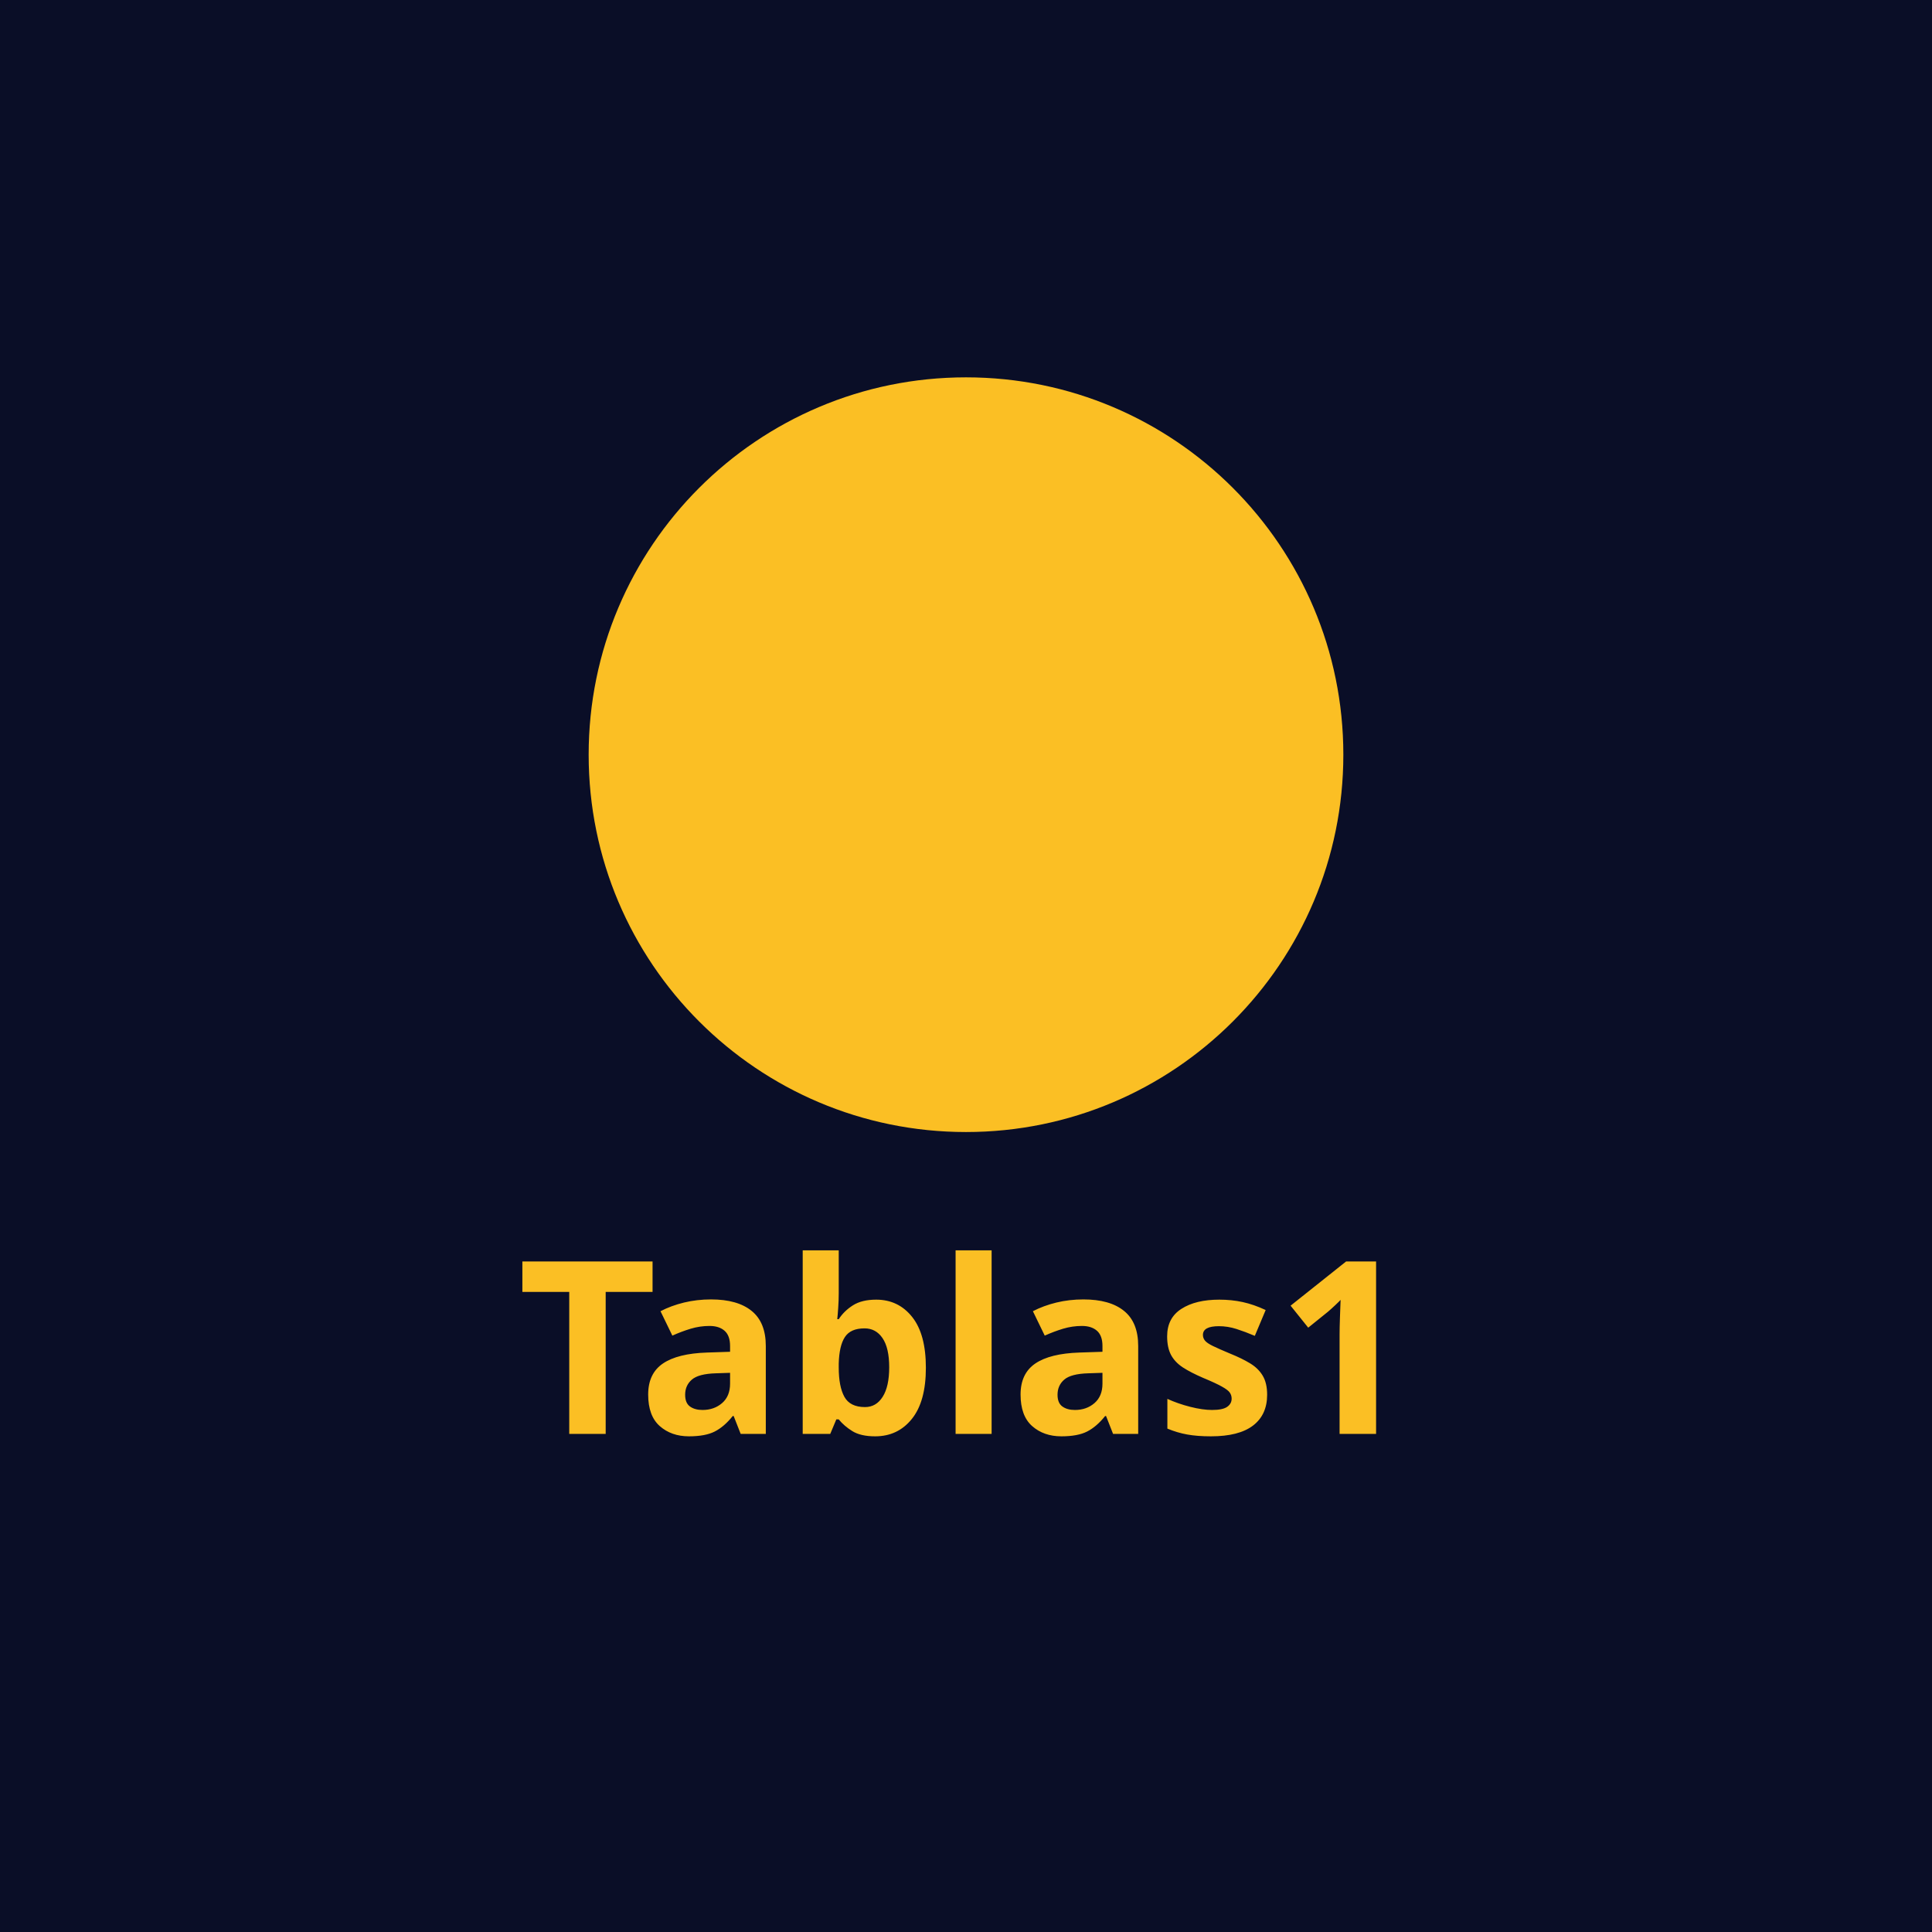
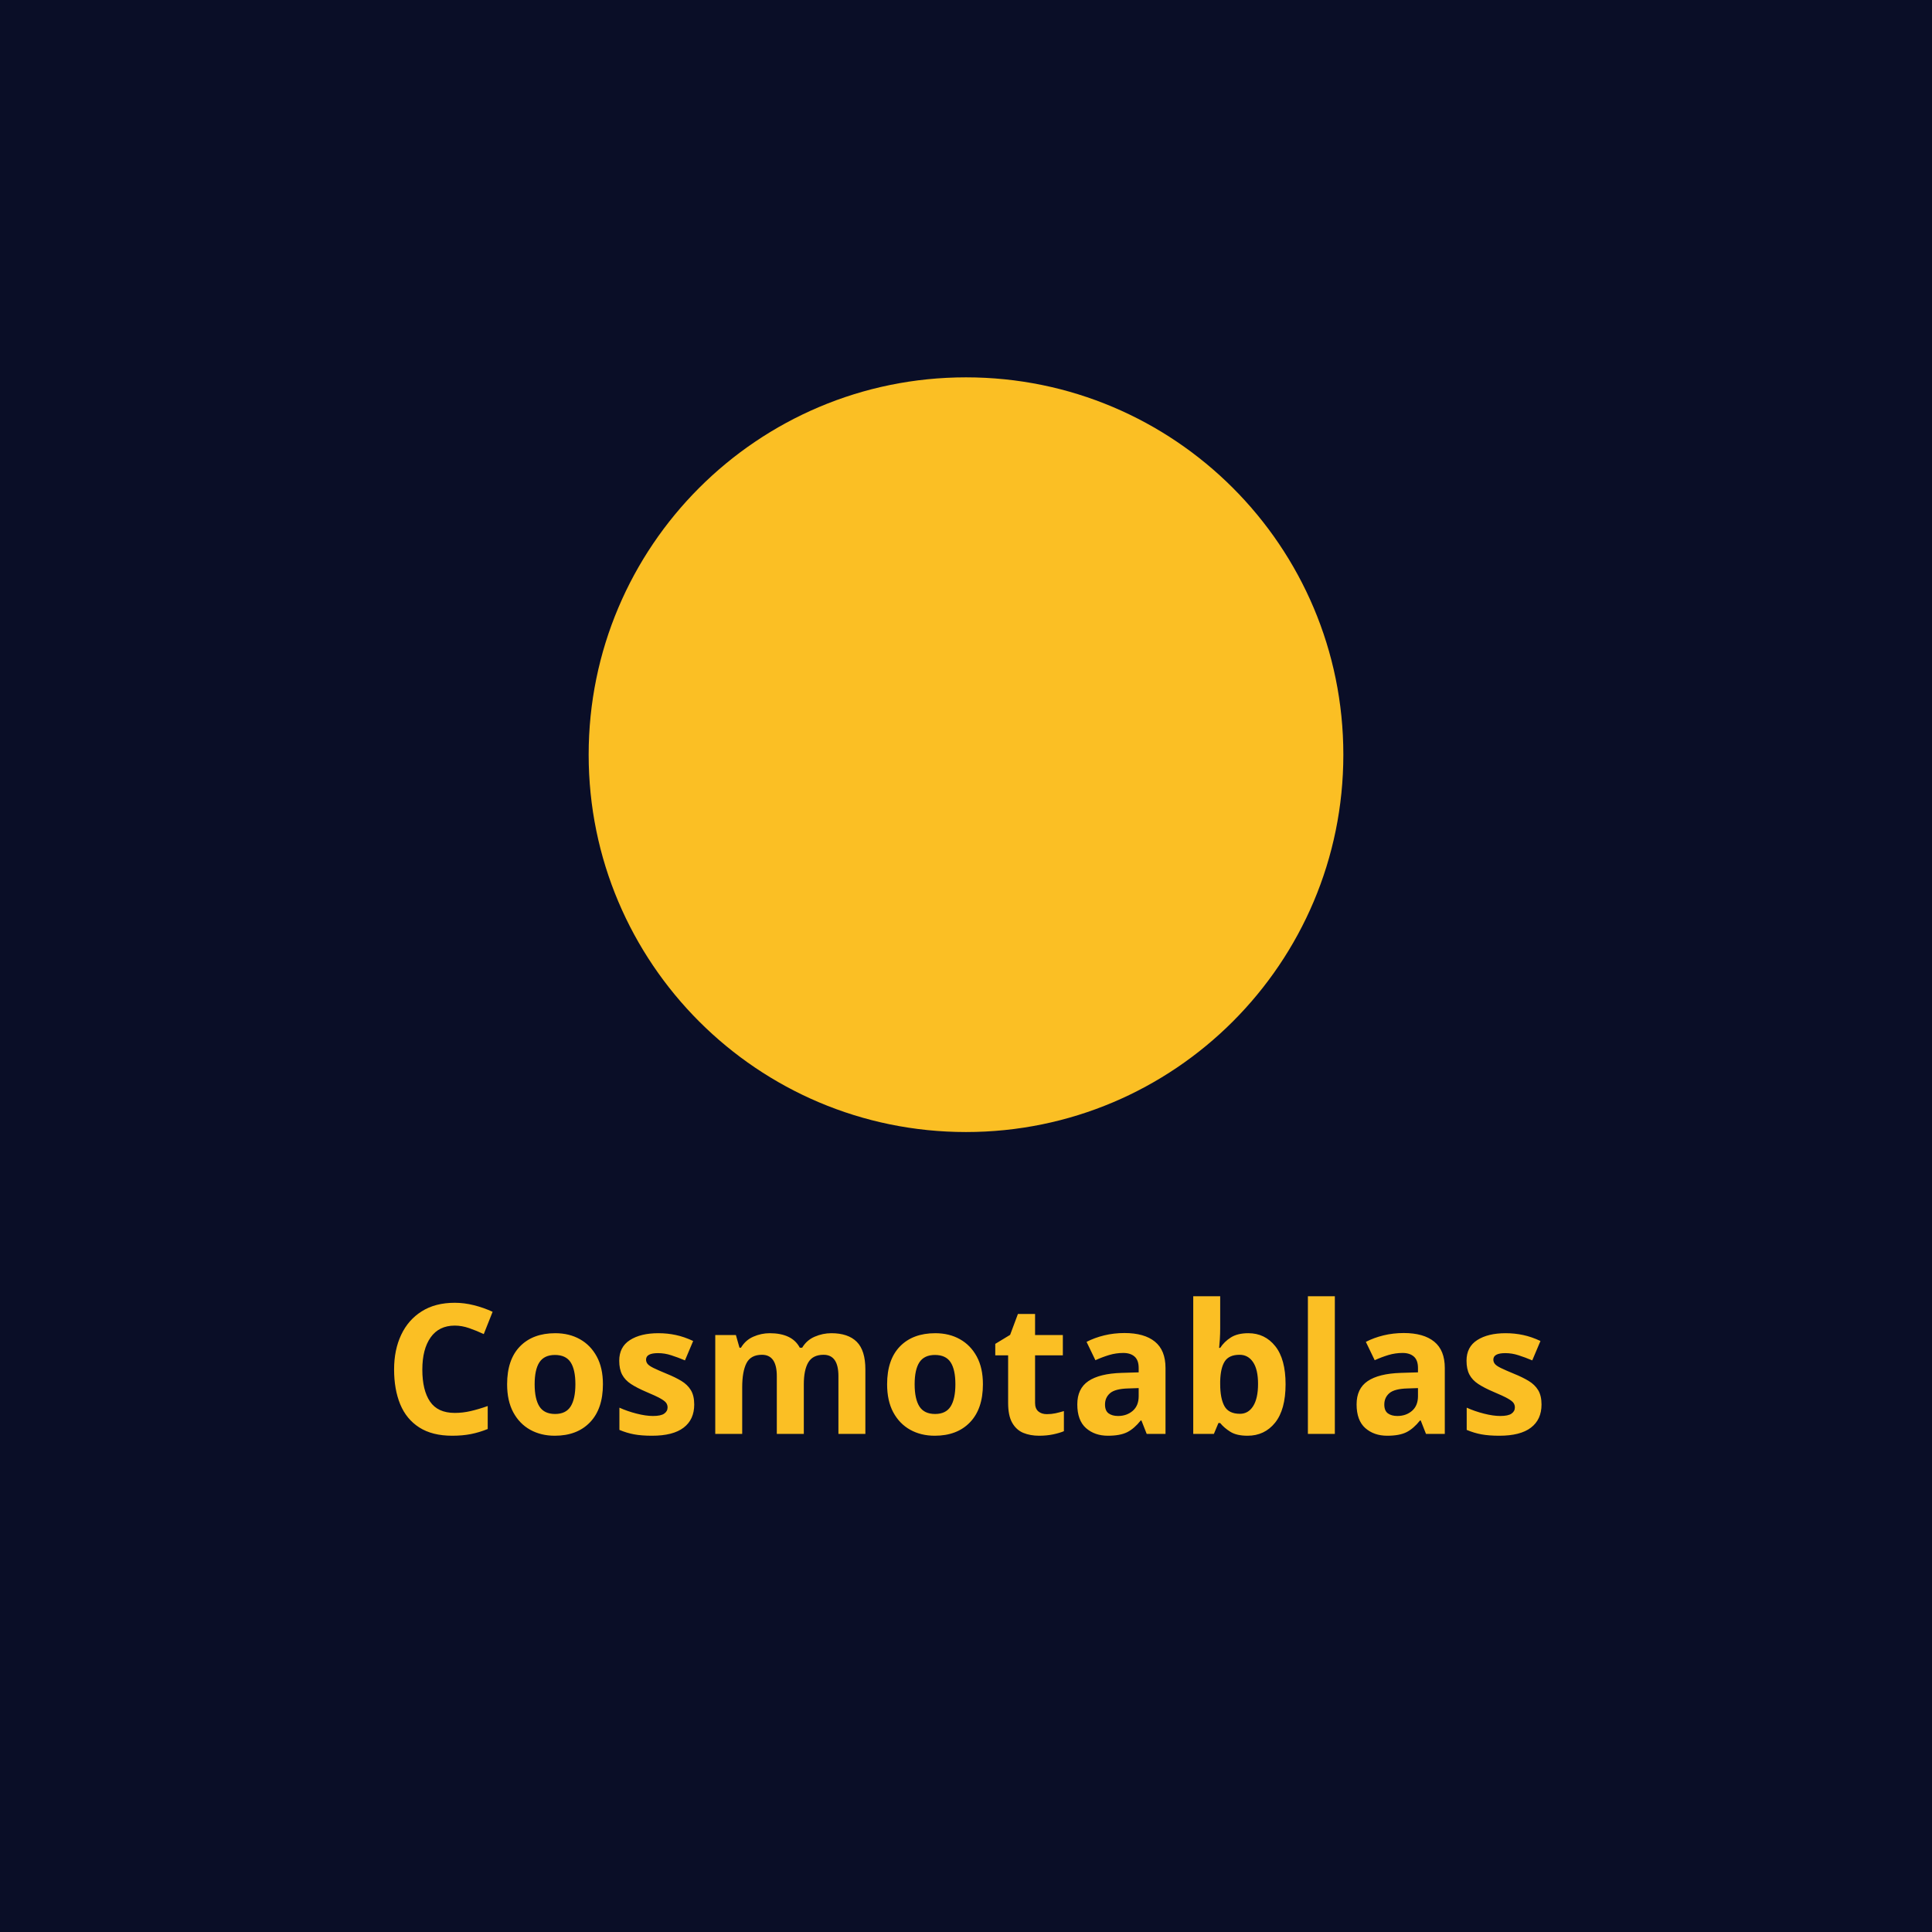
<svg xmlns="http://www.w3.org/2000/svg" width="512" height="512" viewBox="0 0 512 512">
  <rect width="512" height="512" fill="#0a0e27" />
  <circle cx="256" cy="200" r="100" fill="#fbbf24" />
-   <text x="256" y="380" font-family="sans-serif" font-size="64" font-weight="bold" fill="#fbbf24" text-anchor="middle">Tablas1</text>
+   <text x="256" y="380" font-family="sans-serif" font-size="48" font-weight="bold" fill="#fbbf24" text-anchor="middle">Cosmotablas</text>
</svg>
